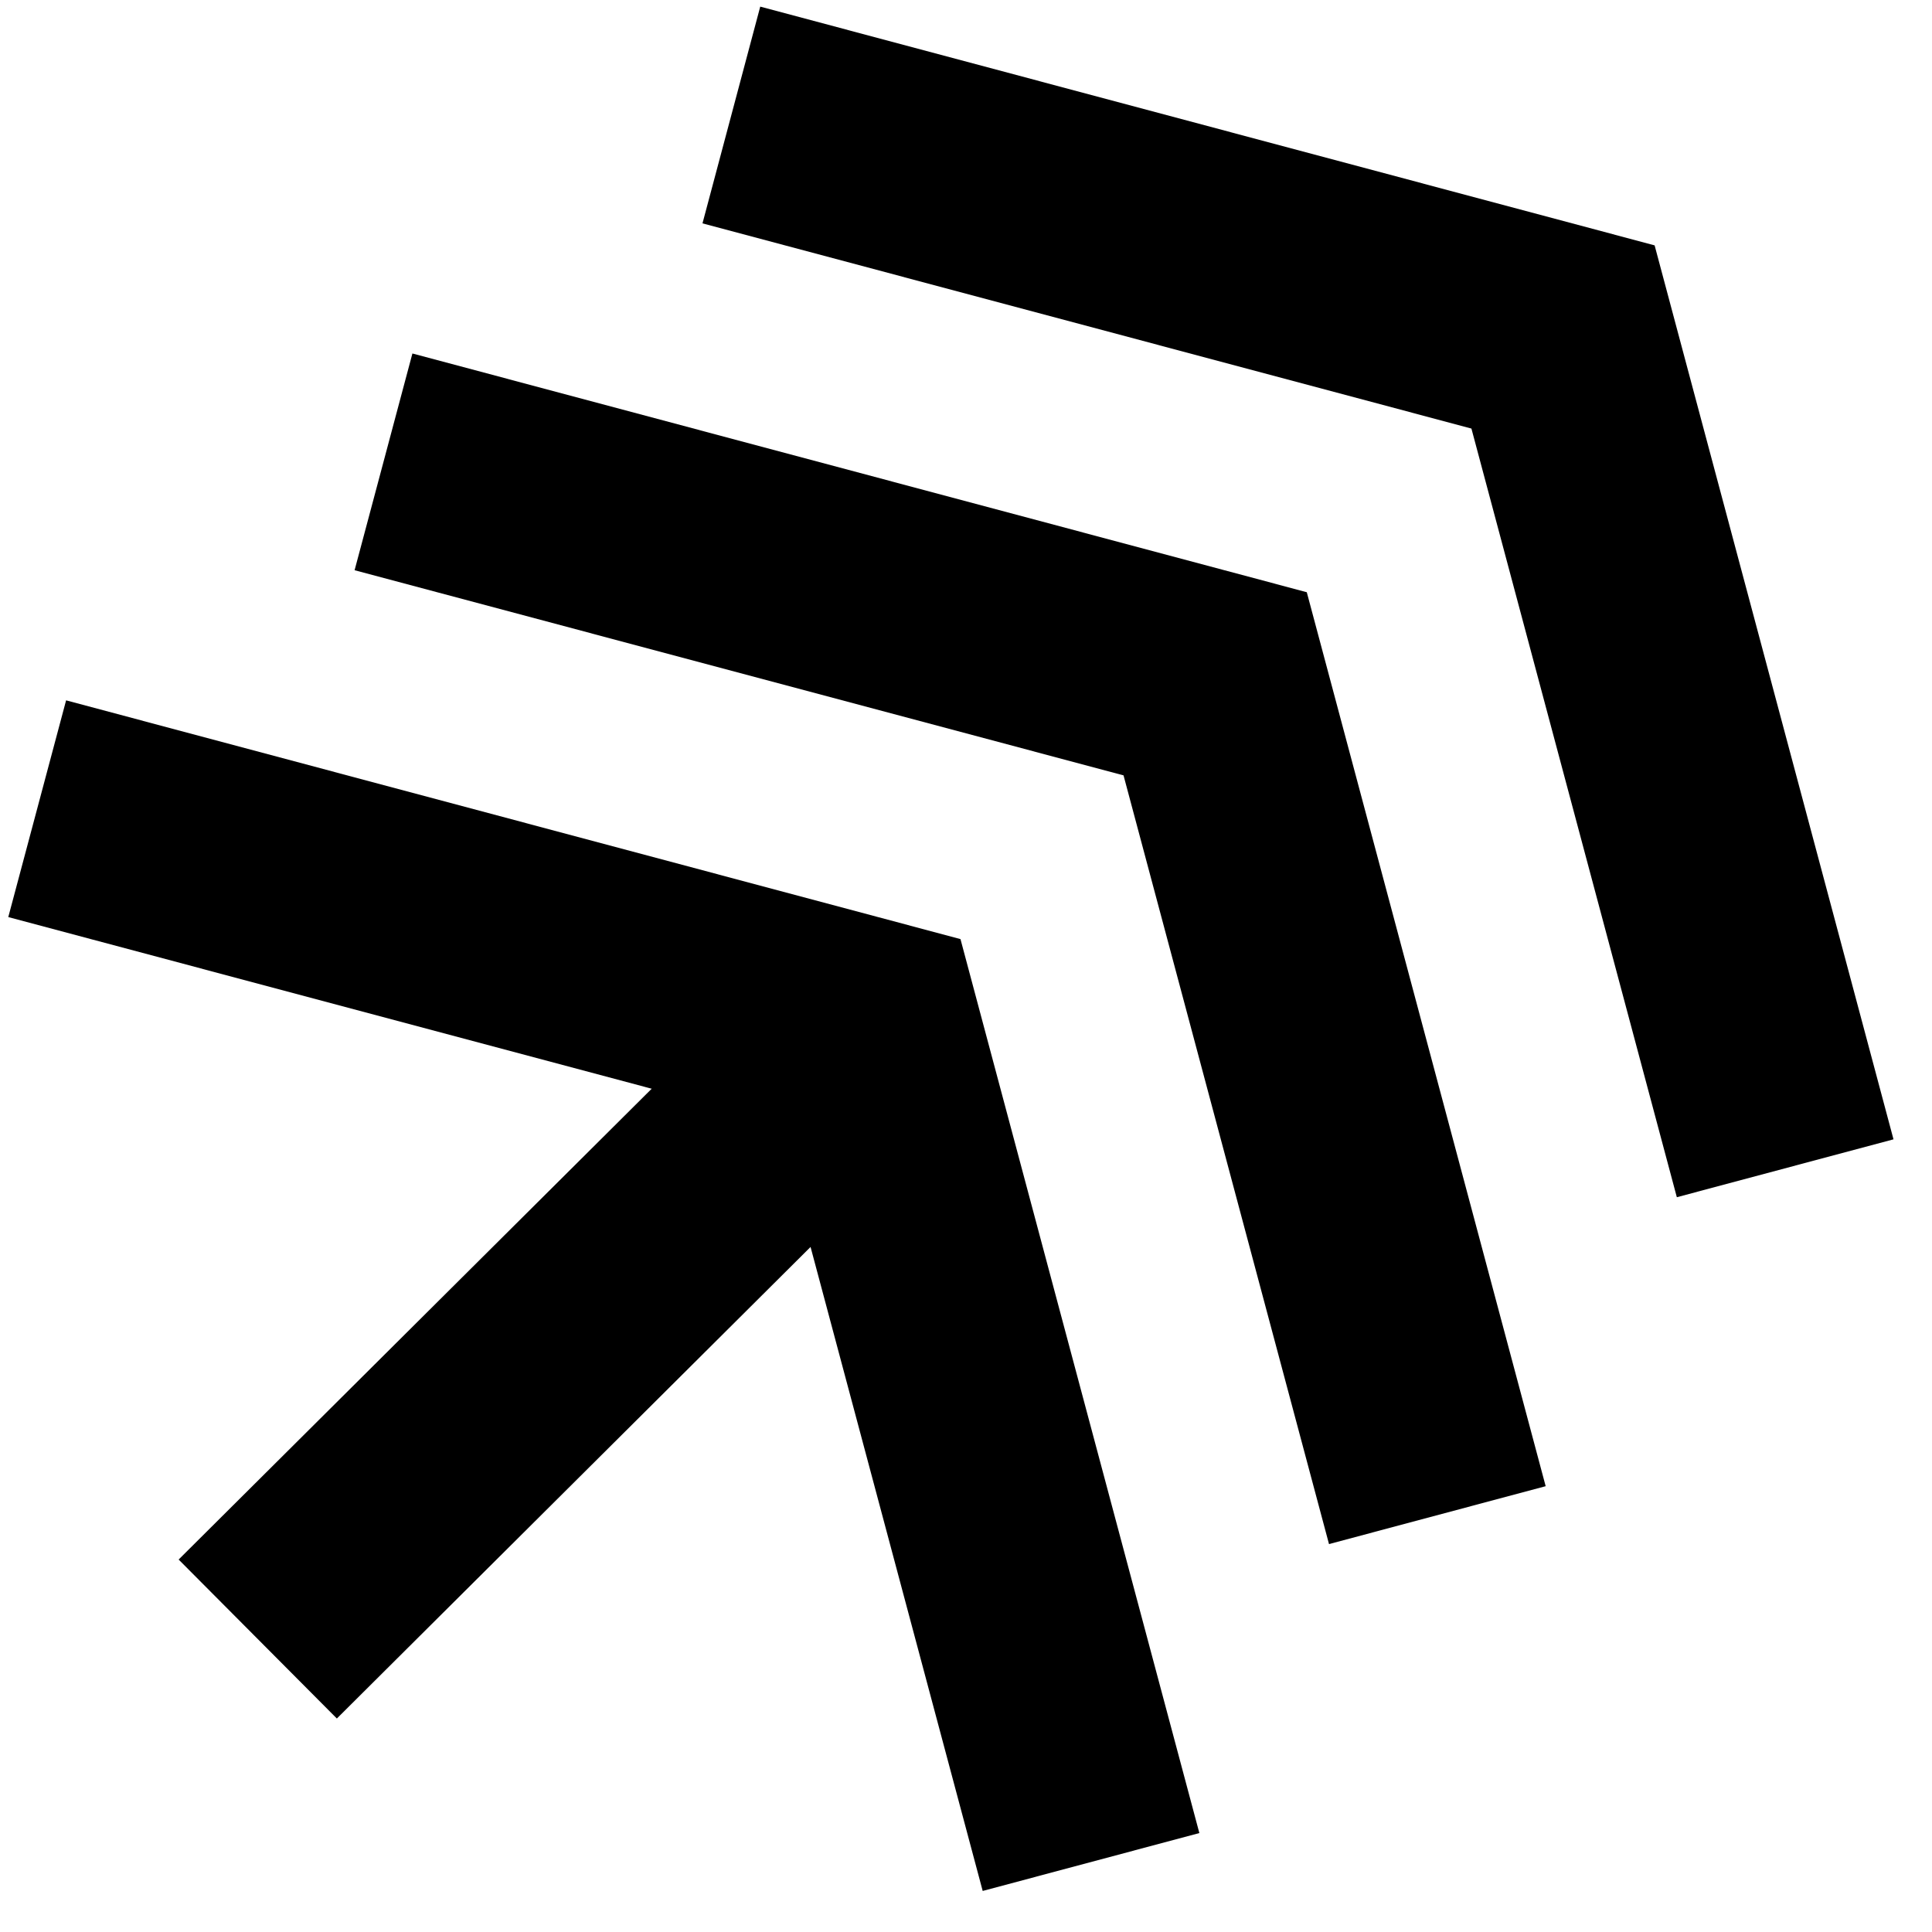
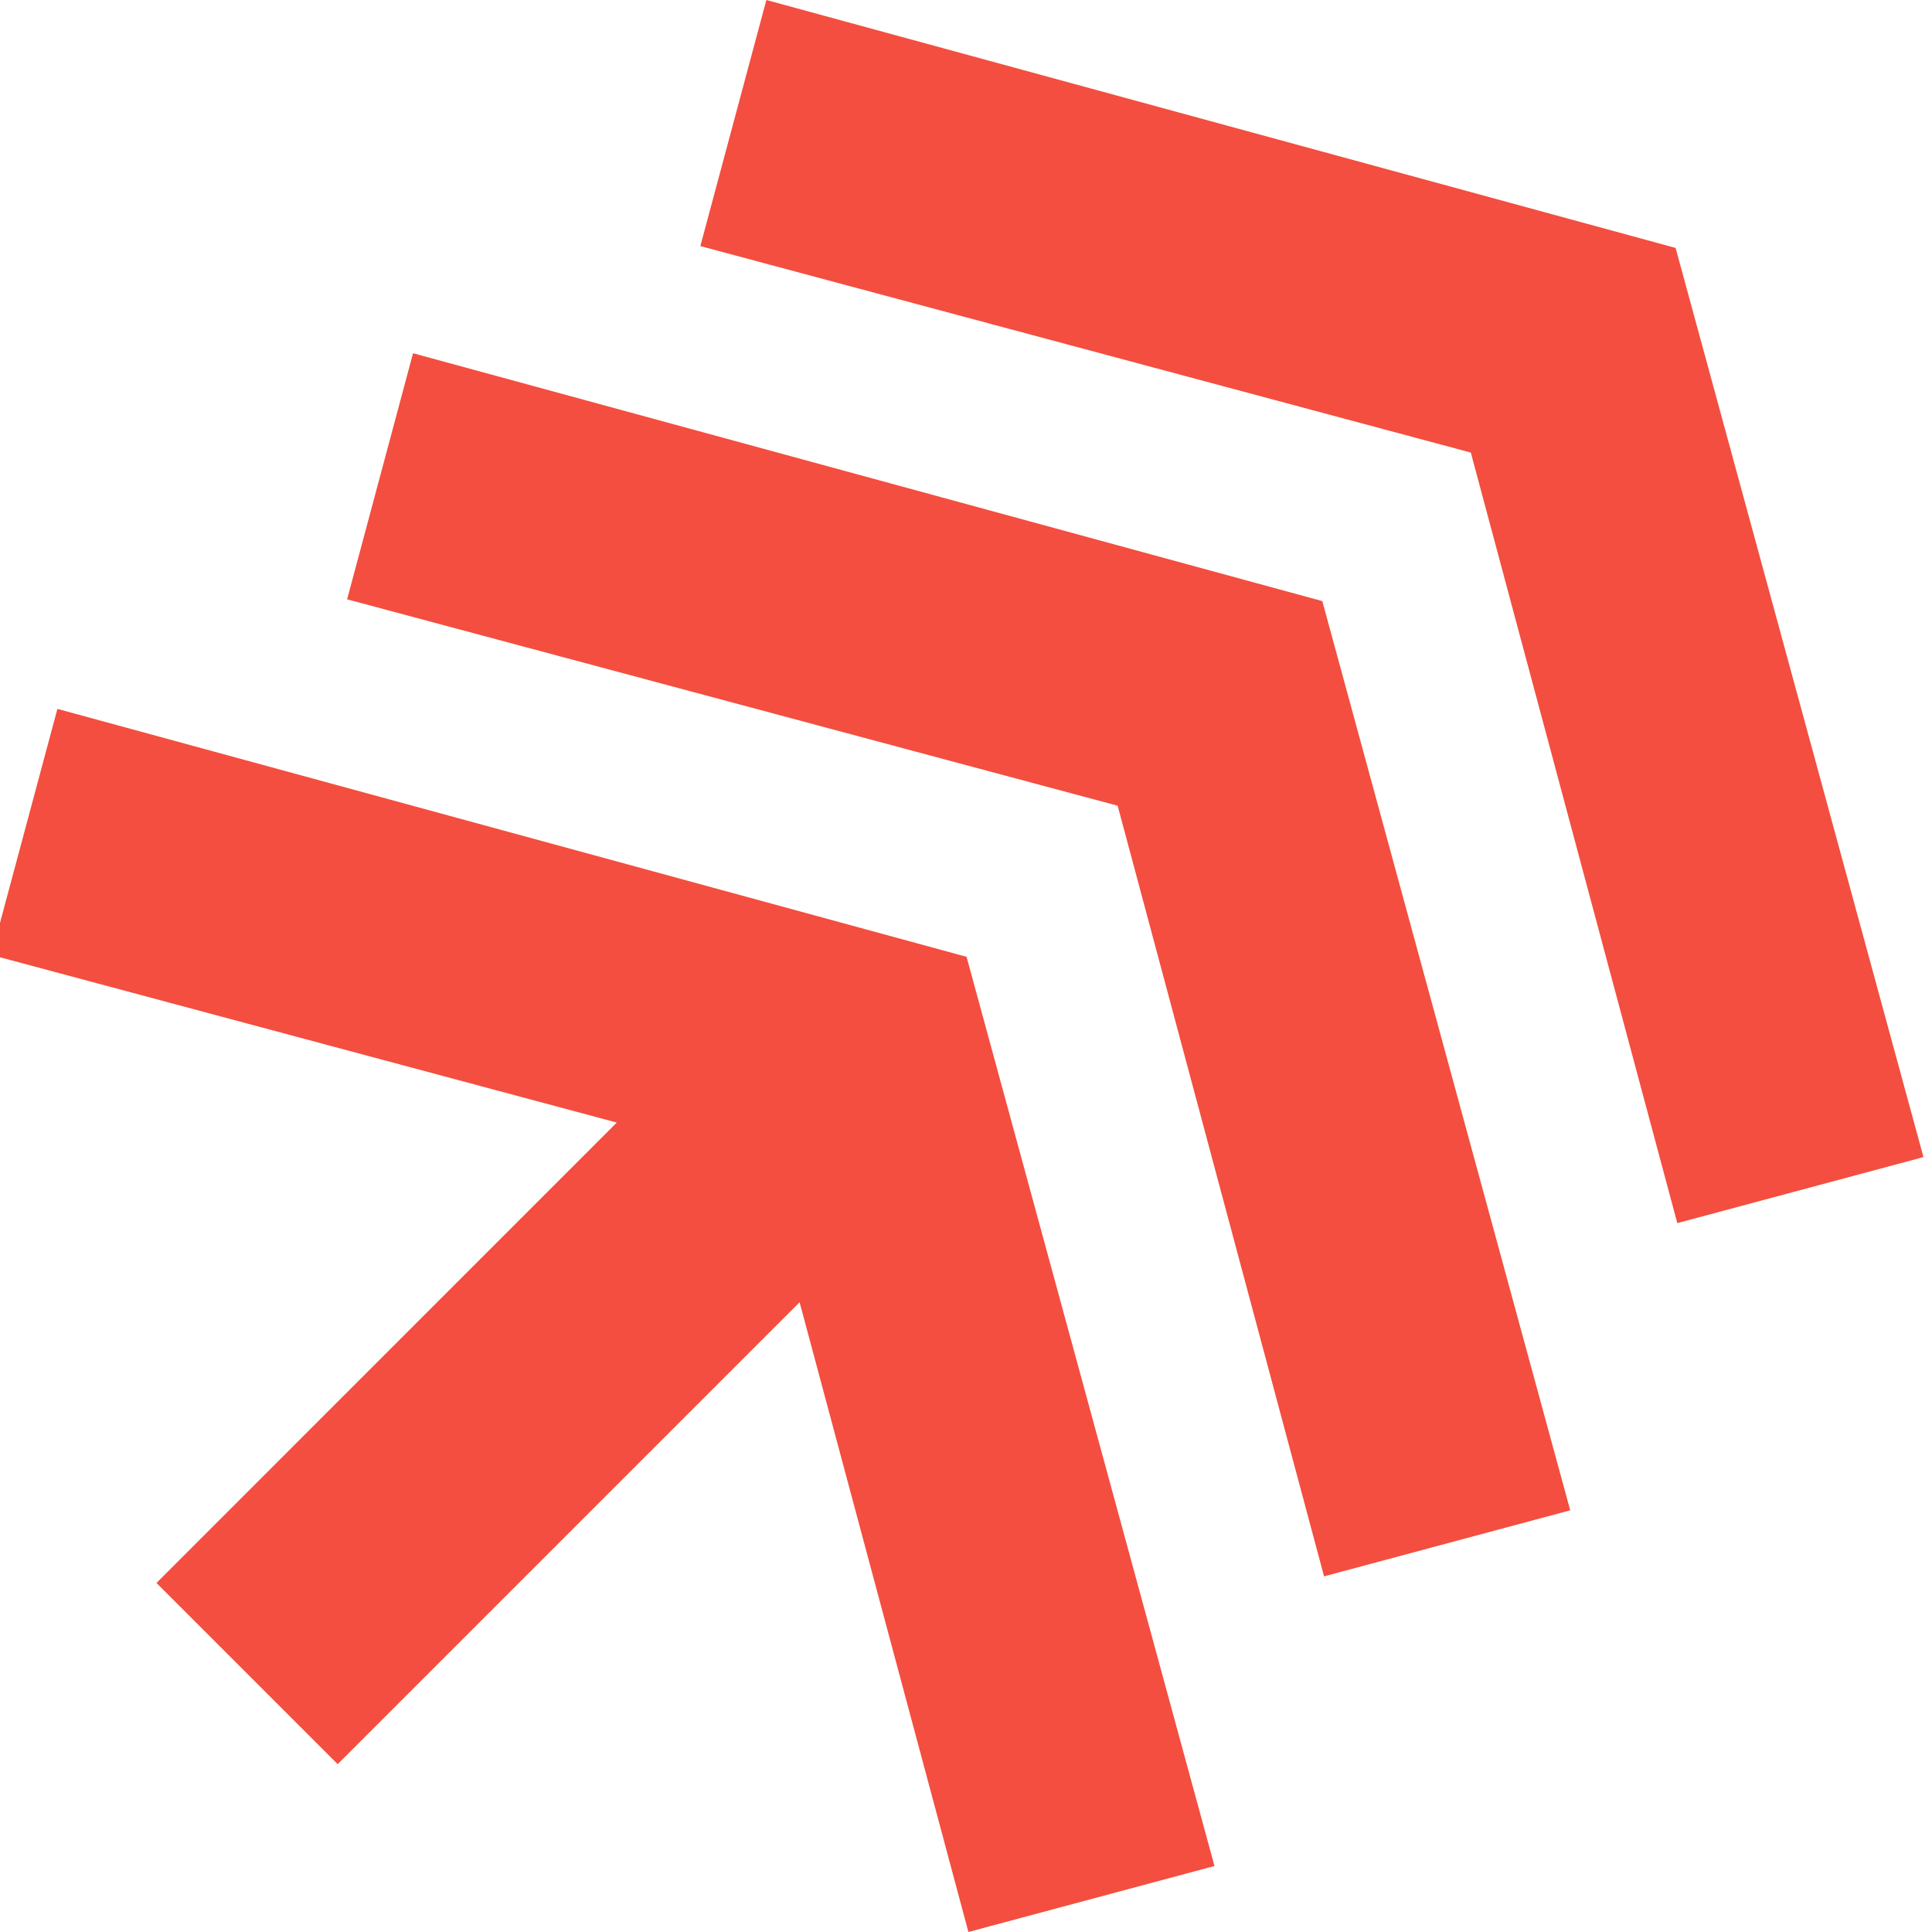
- <svg xmlns="http://www.w3.org/2000/svg" width="16" height="16" viewBox="0 0 28 28" fill="none">
-   <path d="M13.92 13.61L17.382 26.566L14.242 27.405L11.264 16.264L0.12 13.291L0.958 10.15L13.92 13.61Z" fill="currentColor" />
-   <path d="M13.739 16.089L4.882 24.906L2.589 22.602L11.446 13.787L13.739 16.089Z" fill="currentColor" />
-   <path d="M18.939 8.583L22.401 21.539L19.261 22.378L16.283 11.237L5.139 8.264L5.977 5.123L18.939 8.583Z" fill="currentColor" />
-   <path d="M23.98 3.556L27.442 16.512L24.302 17.351L21.325 6.211L10.181 3.237L11.018 0.096L23.98 3.556Z" fill="currentColor" />
+ <svg xmlns="http://www.w3.org/2000/svg" width="16" height="16" viewBox="0 0 24 24">
+   <path d="M15.087 23.18L12.03 24l-2.097-7.823-5.738 5.738-2.251-2.251 5.718-5.719-7.769-2.082.82-3.057 11.294 3.08 3.08 11.295z" fill="#F34E3F" />
+   <path d="M19.505 18.762l-3.057.82-2.564-9.573-9.572-2.564.819-3.057 11.295 3.079 3.08 11.295z" fill="#F34E3F" />
+   <path d="M23.893 14.374l-3.057.82-2.565-9.572L8.7 3.057 9.52 0l11.295 3.08 3.079 11.294z" fill="#F34E3F" />
</svg>
